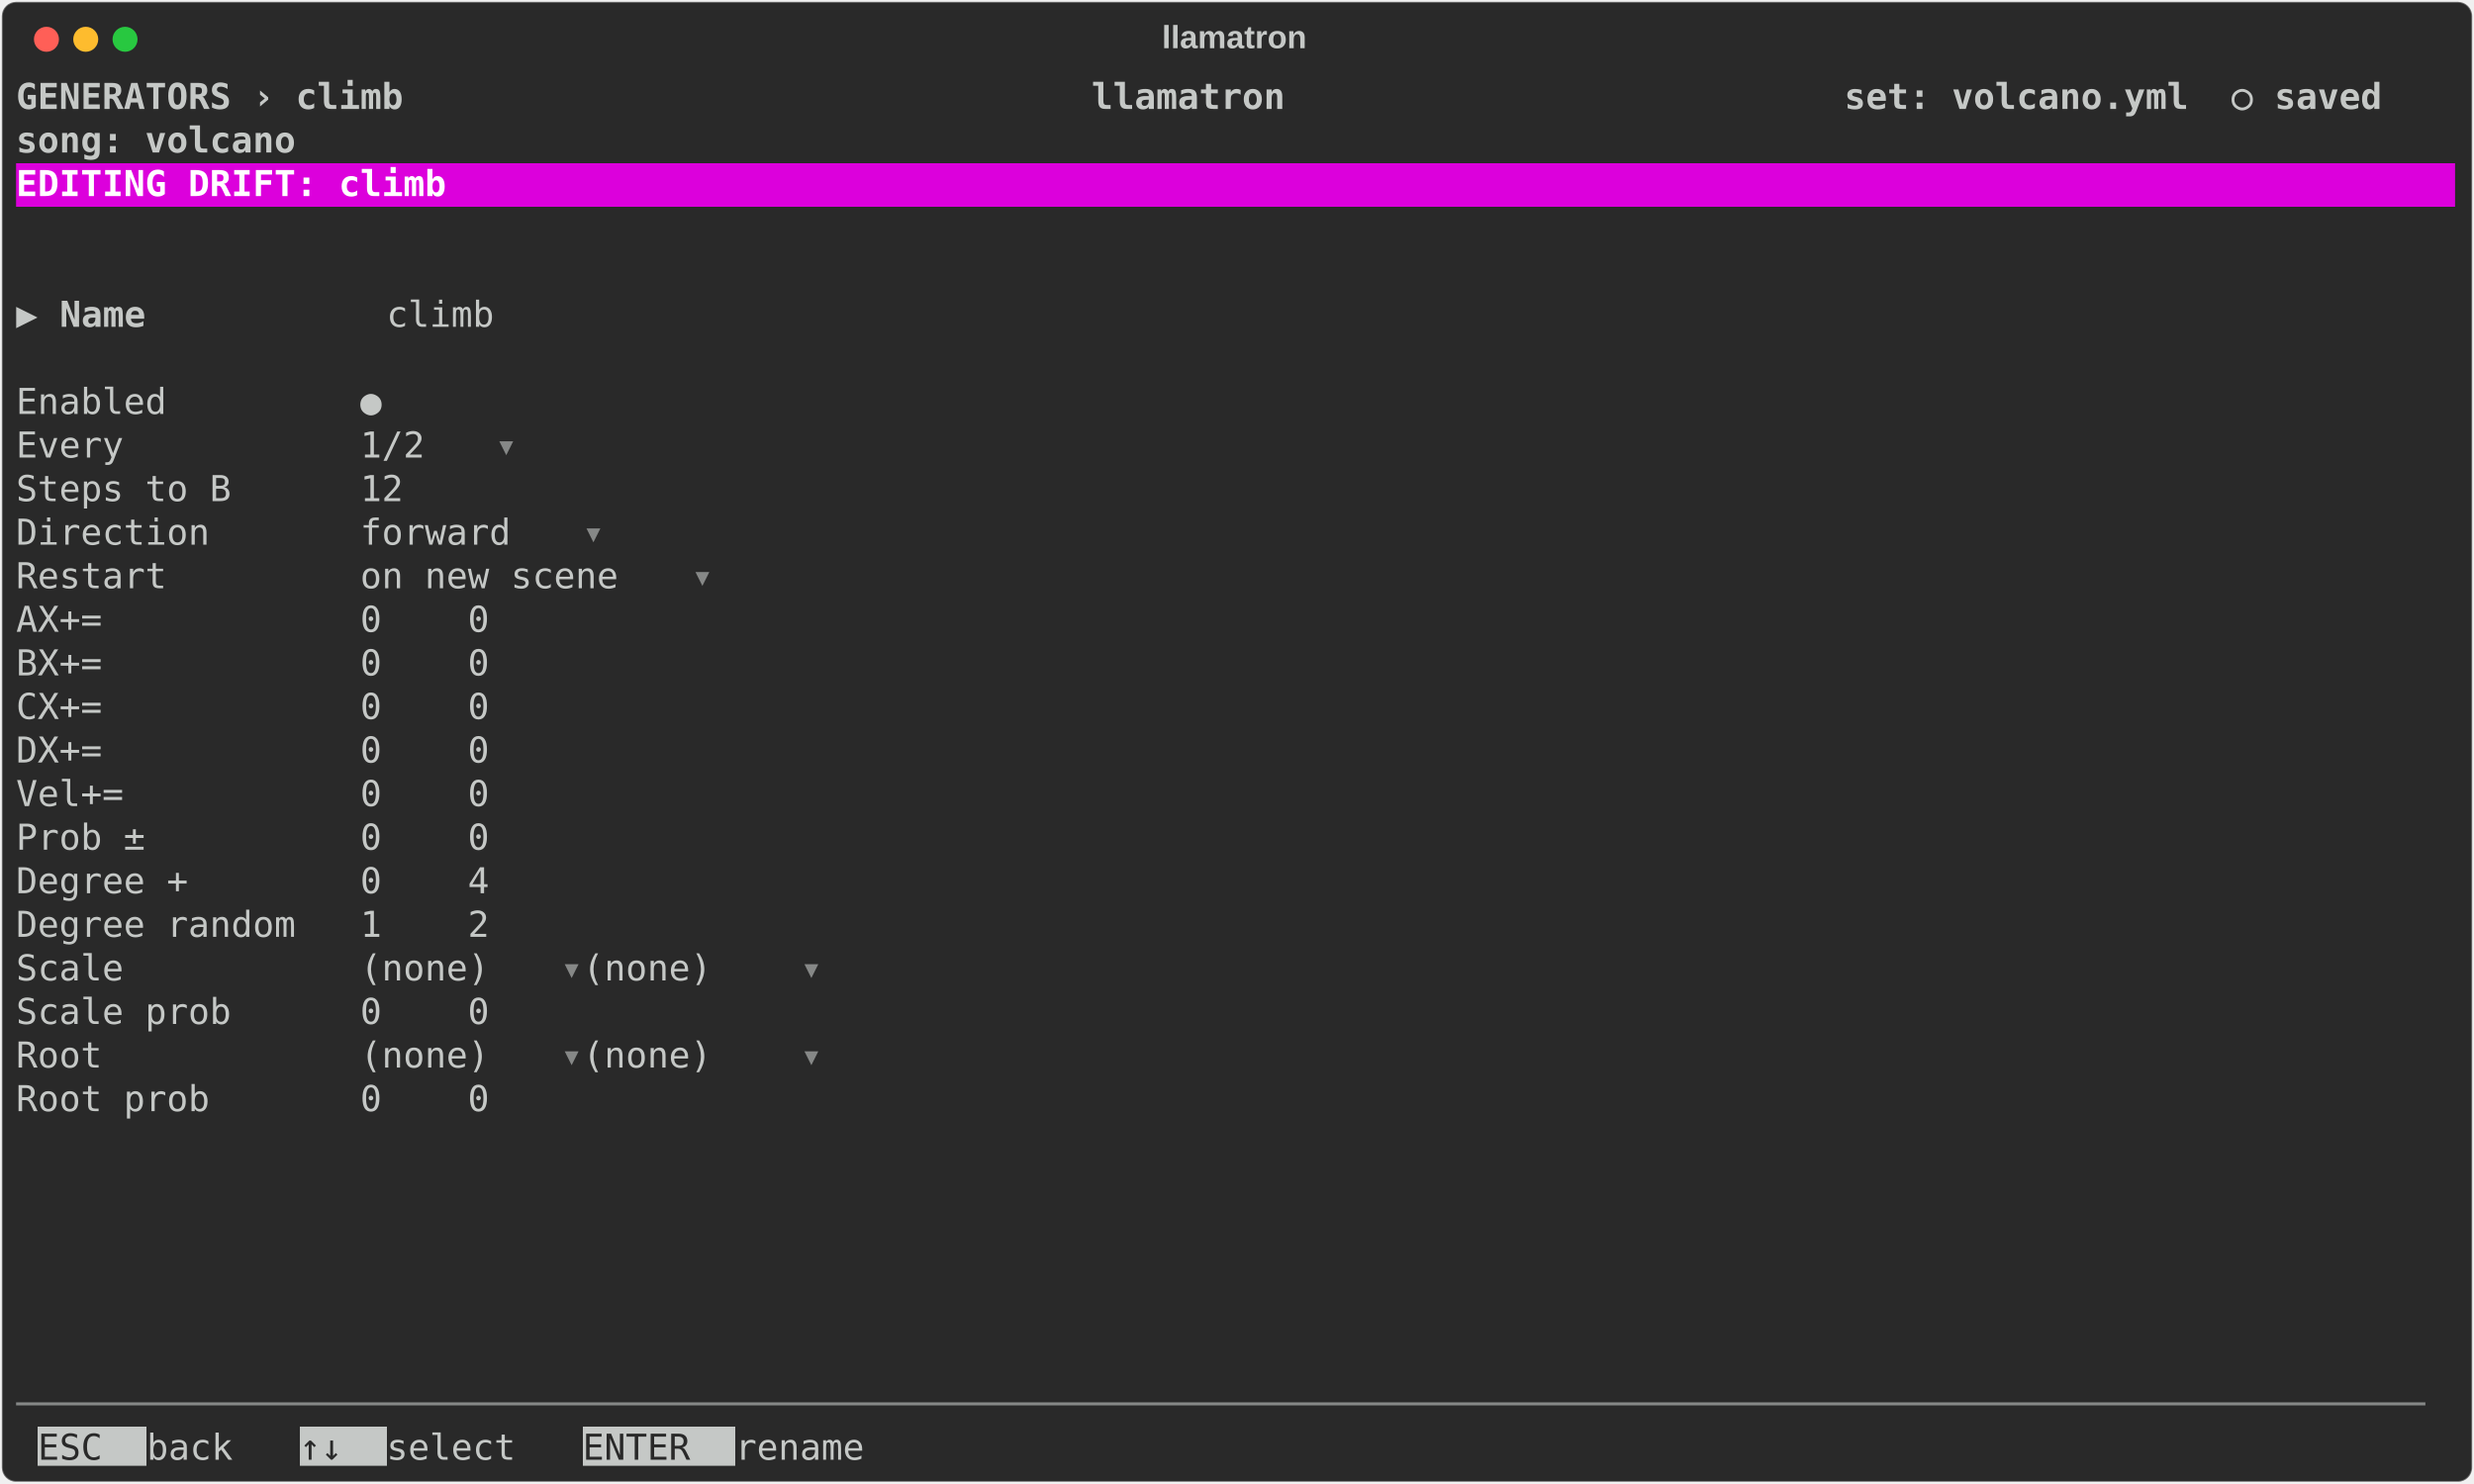
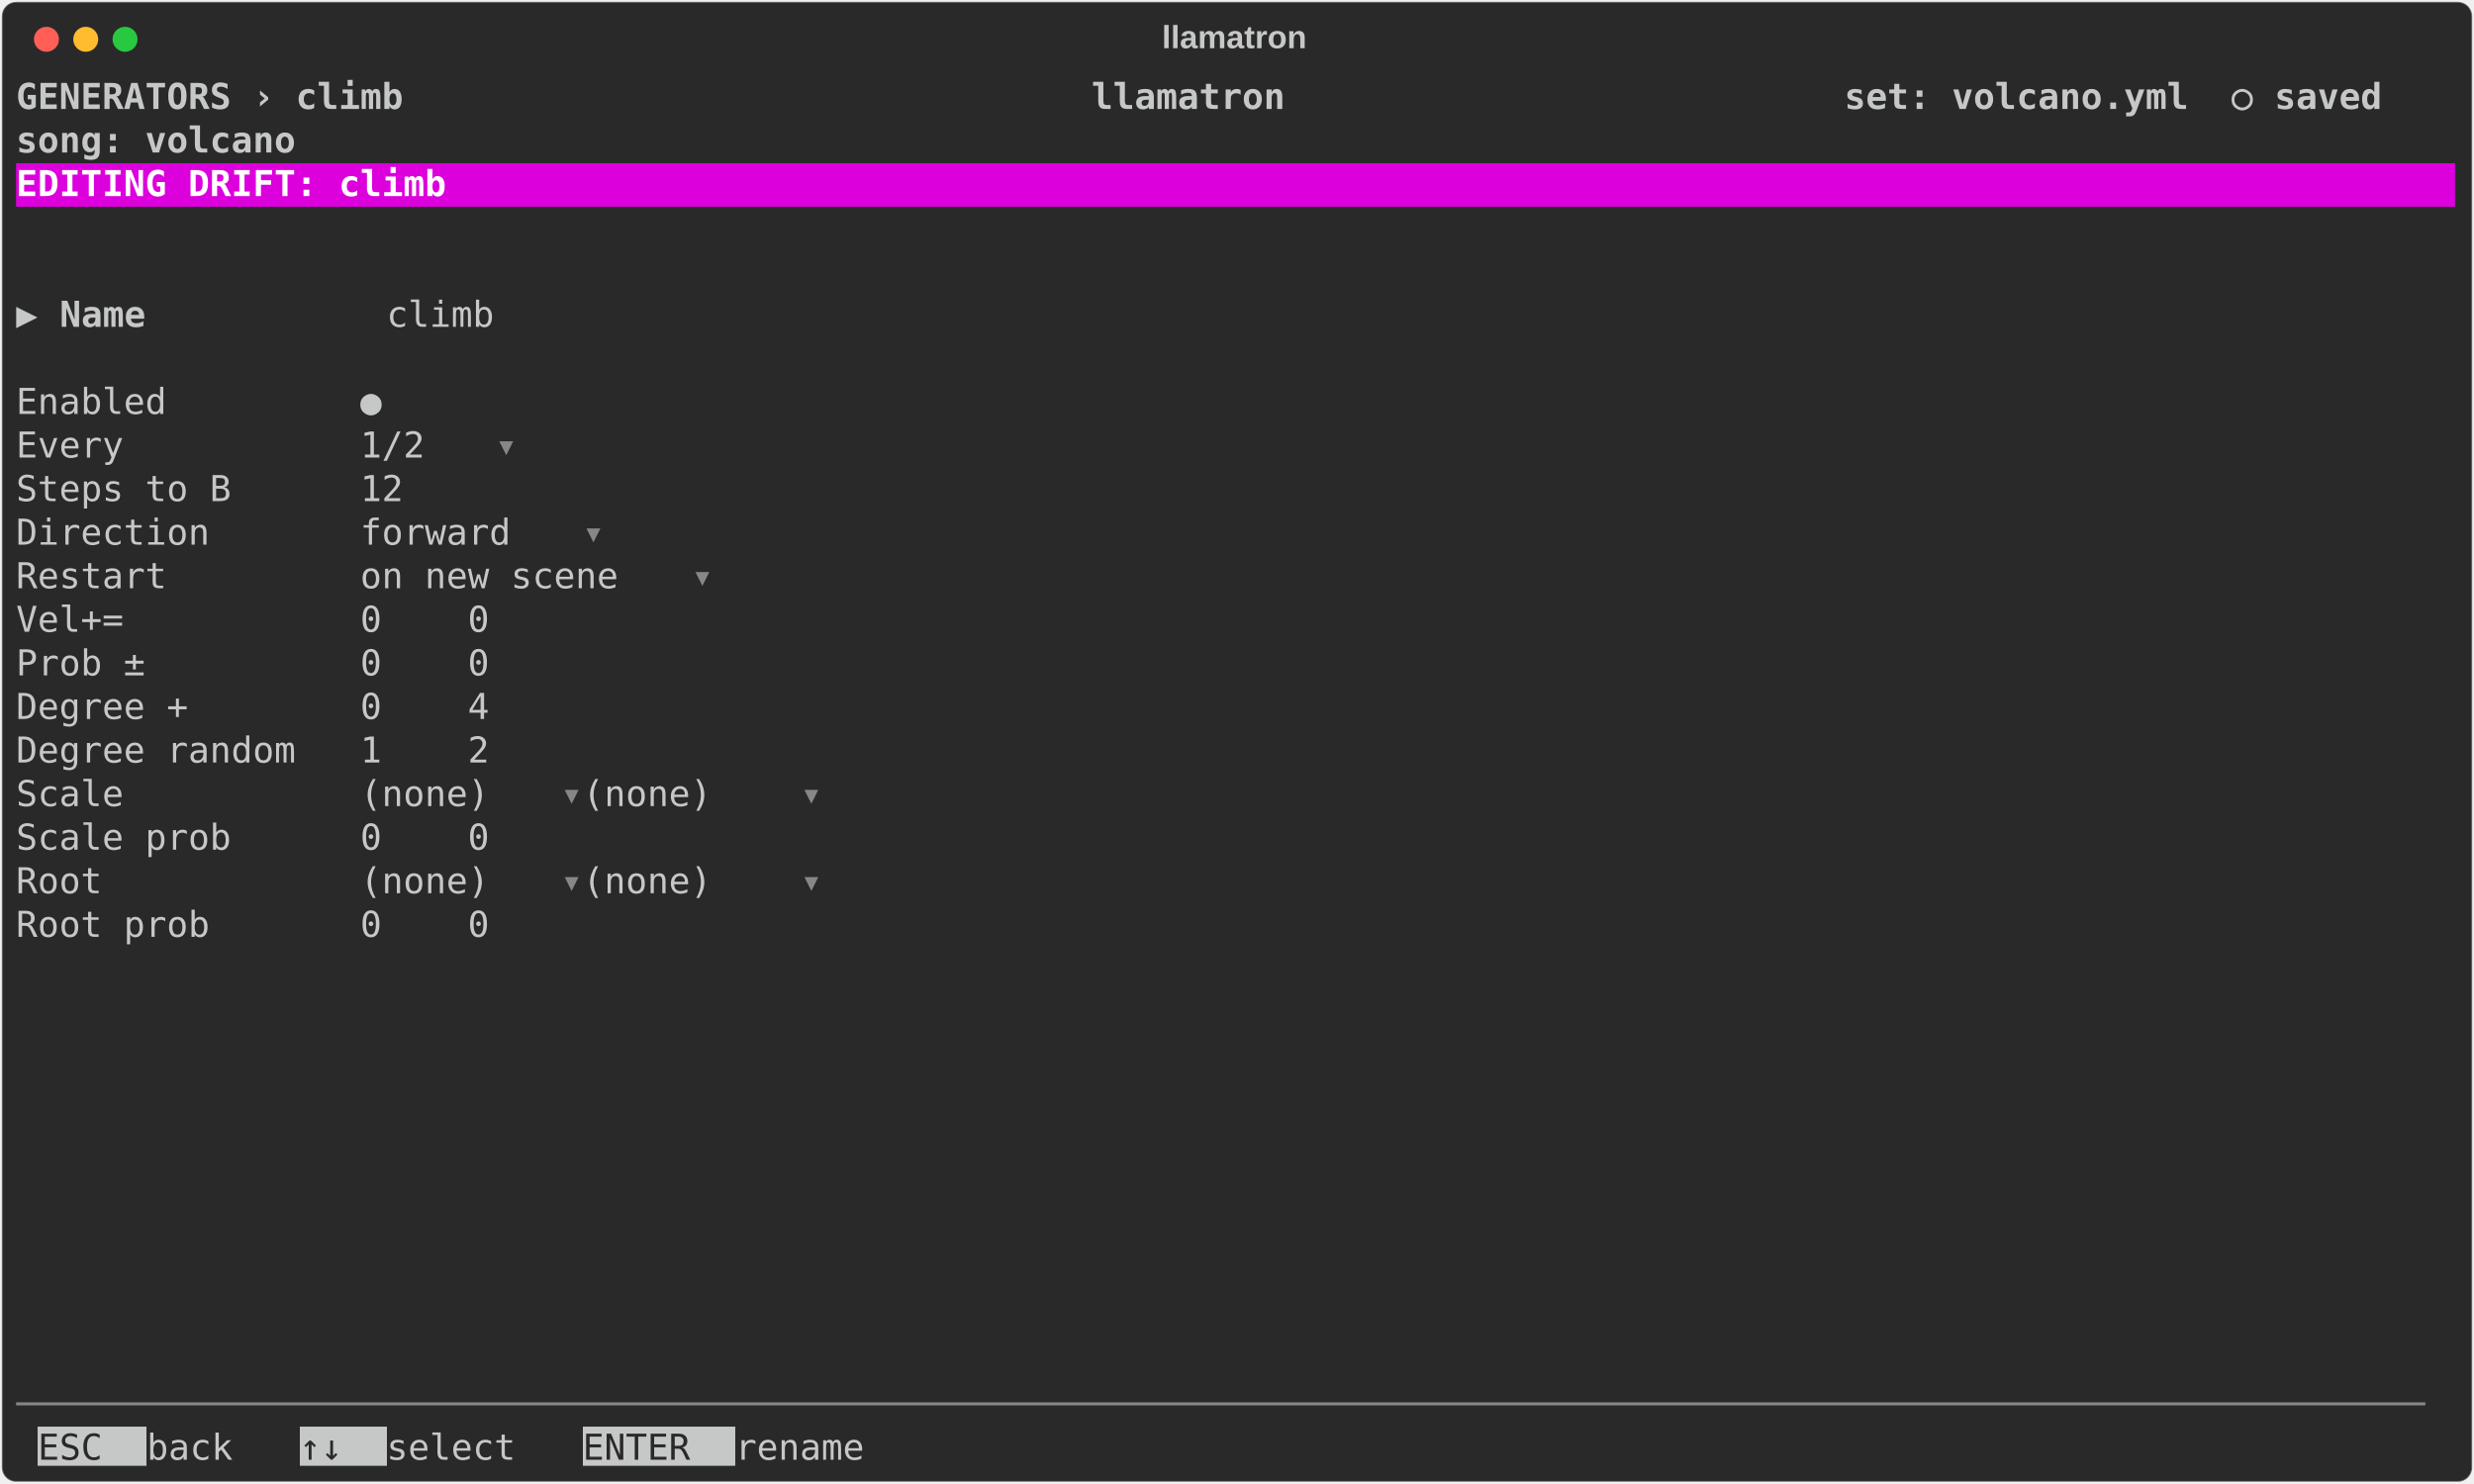
<svg xmlns="http://www.w3.org/2000/svg" class="rich-terminal" viewBox="0 0 1385 830.8">
  <style>

    @font-face {
        font-family: "Fira Code";
        src: local("FiraCode-Regular"),
                url("https://cdnjs.cloudflare.com/ajax/libs/firacode/6.2.0/woff2/FiraCode-Regular.woff2") format("woff2"),
                url("https://cdnjs.cloudflare.com/ajax/libs/firacode/6.2.0/woff/FiraCode-Regular.woff") format("woff");
        font-style: normal;
        font-weight: 400;
    }
    @font-face {
        font-family: "Fira Code";
        src: local("FiraCode-Bold"),
                url("https://cdnjs.cloudflare.com/ajax/libs/firacode/6.2.0/woff2/FiraCode-Bold.woff2") format("woff2"),
                url("https://cdnjs.cloudflare.com/ajax/libs/firacode/6.2.0/woff/FiraCode-Bold.woff") format("woff");
        font-style: bold;
        font-weight: 700;
    }

    .terminal-drift_editor-matrix {
        font-family: Fira Code, monospace;
        font-size: 20px;
        line-height: 24.4px;
        font-variant-east-asian: full-width;
    }

    .terminal-drift_editor-title {
        font-size: 18px;
        font-weight: bold;
        font-family: arial;
    }

    .terminal-drift_editor-r1 { fill: #c5c8c6;font-weight: bold }
.terminal-drift_editor-r2 { fill: #c5c8c6 }
.terminal-drift_editor-r3 { fill: #ffffff;font-weight: bold }
.terminal-drift_editor-r4 { fill: #868887 }
.terminal-drift_editor-r5 { fill: #292929 }
    </style>
  <defs>
    <clipPath id="terminal-drift_editor-clip-terminal">
      <rect x="0" y="0" width="1365.4" height="779.8" />
    </clipPath>
    <clipPath id="terminal-drift_editor-line-0">
      <rect x="0" y="1.5" width="1366.4" height="24.65" />
    </clipPath>
    <clipPath id="terminal-drift_editor-line-1">
      <rect x="0" y="25.9" width="1366.4" height="24.65" />
    </clipPath>
    <clipPath id="terminal-drift_editor-line-2">
      <rect x="0" y="50.3" width="1366.4" height="24.65" />
    </clipPath>
    <clipPath id="terminal-drift_editor-line-3">
      <rect x="0" y="74.7" width="1366.4" height="24.65" />
    </clipPath>
    <clipPath id="terminal-drift_editor-line-4">
      <rect x="0" y="99.1" width="1366.4" height="24.65" />
    </clipPath>
    <clipPath id="terminal-drift_editor-line-5">
      <rect x="0" y="123.5" width="1366.4" height="24.65" />
    </clipPath>
    <clipPath id="terminal-drift_editor-line-6">
      <rect x="0" y="147.9" width="1366.4" height="24.65" />
    </clipPath>
    <clipPath id="terminal-drift_editor-line-7">
      <rect x="0" y="172.3" width="1366.4" height="24.65" />
    </clipPath>
    <clipPath id="terminal-drift_editor-line-8">
      <rect x="0" y="196.7" width="1366.4" height="24.65" />
    </clipPath>
    <clipPath id="terminal-drift_editor-line-9">
      <rect x="0" y="221.1" width="1366.4" height="24.65" />
    </clipPath>
    <clipPath id="terminal-drift_editor-line-10">
      <rect x="0" y="245.5" width="1366.4" height="24.65" />
    </clipPath>
    <clipPath id="terminal-drift_editor-line-11">
      <rect x="0" y="269.9" width="1366.4" height="24.65" />
    </clipPath>
    <clipPath id="terminal-drift_editor-line-12">
      <rect x="0" y="294.3" width="1366.4" height="24.65" />
    </clipPath>
    <clipPath id="terminal-drift_editor-line-13">
      <rect x="0" y="318.7" width="1366.4" height="24.65" />
    </clipPath>
    <clipPath id="terminal-drift_editor-line-14">
      <rect x="0" y="343.1" width="1366.4" height="24.65" />
    </clipPath>
    <clipPath id="terminal-drift_editor-line-15">
      <rect x="0" y="367.5" width="1366.4" height="24.65" />
    </clipPath>
    <clipPath id="terminal-drift_editor-line-16">
      <rect x="0" y="391.9" width="1366.4" height="24.65" />
    </clipPath>
    <clipPath id="terminal-drift_editor-line-17">
      <rect x="0" y="416.3" width="1366.4" height="24.65" />
    </clipPath>
    <clipPath id="terminal-drift_editor-line-18">
      <rect x="0" y="440.7" width="1366.4" height="24.65" />
    </clipPath>
    <clipPath id="terminal-drift_editor-line-19">
      <rect x="0" y="465.1" width="1366.4" height="24.65" />
    </clipPath>
    <clipPath id="terminal-drift_editor-line-20">
      <rect x="0" y="489.5" width="1366.4" height="24.65" />
    </clipPath>
    <clipPath id="terminal-drift_editor-line-21">
      <rect x="0" y="513.9" width="1366.4" height="24.65" />
    </clipPath>
    <clipPath id="terminal-drift_editor-line-22">
      <rect x="0" y="538.3" width="1366.4" height="24.65" />
    </clipPath>
    <clipPath id="terminal-drift_editor-line-23">
      <rect x="0" y="562.7" width="1366.4" height="24.65" />
    </clipPath>
    <clipPath id="terminal-drift_editor-line-24">
      <rect x="0" y="587.1" width="1366.4" height="24.65" />
    </clipPath>
    <clipPath id="terminal-drift_editor-line-25">
      <rect x="0" y="611.5" width="1366.4" height="24.65" />
    </clipPath>
    <clipPath id="terminal-drift_editor-line-26">
      <rect x="0" y="635.9" width="1366.4" height="24.65" />
    </clipPath>
    <clipPath id="terminal-drift_editor-line-27">
      <rect x="0" y="660.3" width="1366.4" height="24.65" />
    </clipPath>
    <clipPath id="terminal-drift_editor-line-28">
      <rect x="0" y="684.7" width="1366.4" height="24.65" />
    </clipPath>
    <clipPath id="terminal-drift_editor-line-29">
      <rect x="0" y="709.1" width="1366.4" height="24.65" />
    </clipPath>
    <clipPath id="terminal-drift_editor-line-30">
      <rect x="0" y="733.5" width="1366.4" height="24.65" />
    </clipPath>
  </defs>
  <rect fill="#292929" stroke="rgba(255,255,255,0.35)" stroke-width="1" x="1" y="1" width="1383" height="828.8" rx="8" />
  <text class="terminal-drift_editor-title" fill="#c5c8c6" text-anchor="middle" x="691" y="27">llamatron</text>
  <g transform="translate(26,22)">
    <circle cx="0" cy="0" r="7" fill="#ff5f57" />
    <circle cx="22" cy="0" r="7" fill="#febc2e" />
    <circle cx="44" cy="0" r="7" fill="#28c840" />
  </g>
  <g transform="translate(9, 41)" clip-path="url(#terminal-drift_editor-clip-terminal)">
    <rect fill="#dc00dc" x="0" y="50.3" width="1366.4" height="24.65" shape-rendering="crispEdges" />
    <rect fill="#c5c8c6" x="12.2" y="757.9" width="61" height="24.65" shape-rendering="crispEdges" />
    <rect fill="#c5c8c6" x="158.6" y="757.9" width="48.8" height="24.65" shape-rendering="crispEdges" />
    <rect fill="#c5c8c6" x="317.2" y="757.9" width="85.4" height="24.65" shape-rendering="crispEdges" />
    <g class="terminal-drift_editor-matrix">
      <text class="terminal-drift_editor-r1" x="0" y="20" textLength="1366.4" clip-path="url(#terminal-drift_editor-line-0)"> GENERATORS › climb                                llamatron                          set: volcano.yml  ○ saved </text>
      <text class="terminal-drift_editor-r2" x="1366.4" y="20" textLength="12.2" clip-path="url(#terminal-drift_editor-line-0)">
</text>
      <text class="terminal-drift_editor-r1" x="0" y="44.4" textLength="1366.4" clip-path="url(#terminal-drift_editor-line-1)">                                                                                      song: volcano             </text>
      <text class="terminal-drift_editor-r2" x="1366.4" y="44.4" textLength="12.2" clip-path="url(#terminal-drift_editor-line-1)">
</text>
      <text class="terminal-drift_editor-r3" x="0" y="68.8" textLength="1366.4" clip-path="url(#terminal-drift_editor-line-2)"> EDITING DRIFT: climb                                                                                           </text>
      <text class="terminal-drift_editor-r2" x="1366.4" y="68.8" textLength="12.2" clip-path="url(#terminal-drift_editor-line-2)">
</text>
      <text class="terminal-drift_editor-r2" x="1366.4" y="93.2" textLength="12.2" clip-path="url(#terminal-drift_editor-line-3)">
</text>
      <text class="terminal-drift_editor-r2" x="1366.4" y="117.6" textLength="12.2" clip-path="url(#terminal-drift_editor-line-4)">
</text>
      <text class="terminal-drift_editor-r2" x="0" y="142" textLength="24.4" clip-path="url(#terminal-drift_editor-line-5)">▶ </text>
      <text class="terminal-drift_editor-r1" x="24.4" y="142" textLength="183" clip-path="url(#terminal-drift_editor-line-5)">Name           </text>
      <text class="terminal-drift_editor-r2" x="207.4" y="142" textLength="85.4" clip-path="url(#terminal-drift_editor-line-5)"> climb </text>
      <text class="terminal-drift_editor-r2" x="1366.4" y="142" textLength="12.2" clip-path="url(#terminal-drift_editor-line-5)">
</text>
      <text class="terminal-drift_editor-r2" x="1366.4" y="166.4" textLength="12.2" clip-path="url(#terminal-drift_editor-line-6)">
</text>
      <text class="terminal-drift_editor-r2" x="0" y="190.8" textLength="244" clip-path="url(#terminal-drift_editor-line-7)">  Enabled         ● </text>
      <text class="terminal-drift_editor-r2" x="1366.4" y="190.8" textLength="12.2" clip-path="url(#terminal-drift_editor-line-7)">
</text>
      <text class="terminal-drift_editor-r2" x="0" y="215.2" textLength="268.4" clip-path="url(#terminal-drift_editor-line-8)">  Every           1/2 </text>
      <text class="terminal-drift_editor-r4" x="268.4" y="215.2" textLength="12.2" clip-path="url(#terminal-drift_editor-line-8)">▾</text>
      <text class="terminal-drift_editor-r2" x="1366.4" y="215.2" textLength="12.2" clip-path="url(#terminal-drift_editor-line-8)">
</text>
      <text class="terminal-drift_editor-r2" x="0" y="239.6" textLength="256.2" clip-path="url(#terminal-drift_editor-line-9)">  Steps to B      12 </text>
      <text class="terminal-drift_editor-r2" x="1366.4" y="239.6" textLength="12.2" clip-path="url(#terminal-drift_editor-line-9)">
</text>
      <text class="terminal-drift_editor-r2" x="0" y="264" textLength="317.2" clip-path="url(#terminal-drift_editor-line-10)">  Direction       forward </text>
      <text class="terminal-drift_editor-r4" x="317.2" y="264" textLength="12.2" clip-path="url(#terminal-drift_editor-line-10)">▾</text>
      <text class="terminal-drift_editor-r2" x="1366.4" y="264" textLength="12.2" clip-path="url(#terminal-drift_editor-line-10)">
</text>
      <text class="terminal-drift_editor-r2" x="0" y="288.4" textLength="378.2" clip-path="url(#terminal-drift_editor-line-11)">  Restart         on new scene </text>
      <text class="terminal-drift_editor-r4" x="378.2" y="288.4" textLength="12.2" clip-path="url(#terminal-drift_editor-line-11)">▾</text>
      <text class="terminal-drift_editor-r2" x="1366.4" y="288.4" textLength="12.2" clip-path="url(#terminal-drift_editor-line-11)">
</text>
-       <text class="terminal-drift_editor-r2" x="0" y="312.8" textLength="329.4" clip-path="url(#terminal-drift_editor-line-12)">  AX+=            0    0   </text>
+       <text class="terminal-drift_editor-r2" x="0" y="312.8" textLength="329.4" clip-path="url(#terminal-drift_editor-line-12)">  Vel+=           0    0   </text>
      <text class="terminal-drift_editor-r2" x="1366.4" y="312.8" textLength="12.2" clip-path="url(#terminal-drift_editor-line-12)">
</text>
-       <text class="terminal-drift_editor-r2" x="0" y="337.2" textLength="329.4" clip-path="url(#terminal-drift_editor-line-13)">  BX+=            0    0   </text>
+       <text class="terminal-drift_editor-r2" x="0" y="337.2" textLength="329.4" clip-path="url(#terminal-drift_editor-line-13)">  Prob ±          0    0   </text>
      <text class="terminal-drift_editor-r2" x="1366.4" y="337.2" textLength="12.2" clip-path="url(#terminal-drift_editor-line-13)">
</text>
-       <text class="terminal-drift_editor-r2" x="0" y="361.6" textLength="329.4" clip-path="url(#terminal-drift_editor-line-14)">  CX+=            0    0   </text>
+       <text class="terminal-drift_editor-r2" x="0" y="361.6" textLength="329.4" clip-path="url(#terminal-drift_editor-line-14)">  Degree +        0    4   </text>
      <text class="terminal-drift_editor-r2" x="1366.4" y="361.6" textLength="12.2" clip-path="url(#terminal-drift_editor-line-14)">
</text>
-       <text class="terminal-drift_editor-r2" x="0" y="386" textLength="329.4" clip-path="url(#terminal-drift_editor-line-15)">  DX+=            0    0   </text>
+       <text class="terminal-drift_editor-r2" x="0" y="386" textLength="329.4" clip-path="url(#terminal-drift_editor-line-15)">  Degree random   1    2   </text>
      <text class="terminal-drift_editor-r2" x="1366.4" y="386" textLength="12.2" clip-path="url(#terminal-drift_editor-line-15)">
</text>
-       <text class="terminal-drift_editor-r2" x="0" y="410.4" textLength="329.4" clip-path="url(#terminal-drift_editor-line-16)">  Vel+=           0    0   </text>
+       <text class="terminal-drift_editor-r2" x="0" y="410.4" textLength="305" clip-path="url(#terminal-drift_editor-line-16)">  Scale           (none) </text>
+       <text class="terminal-drift_editor-r4" x="305" y="410.4" textLength="12.2" clip-path="url(#terminal-drift_editor-line-16)">▾</text>
+       <text class="terminal-drift_editor-r2" x="317.2" y="410.4" textLength="122" clip-path="url(#terminal-drift_editor-line-16)">   (none) </text>
+       <text class="terminal-drift_editor-r4" x="439.2" y="410.4" textLength="12.2" clip-path="url(#terminal-drift_editor-line-16)">▾</text>
      <text class="terminal-drift_editor-r2" x="1366.4" y="410.4" textLength="12.2" clip-path="url(#terminal-drift_editor-line-16)">
</text>
-       <text class="terminal-drift_editor-r2" x="0" y="434.8" textLength="329.4" clip-path="url(#terminal-drift_editor-line-17)">  Prob ±          0    0   </text>
+       <text class="terminal-drift_editor-r2" x="0" y="434.8" textLength="329.4" clip-path="url(#terminal-drift_editor-line-17)">  Scale prob      0    0   </text>
      <text class="terminal-drift_editor-r2" x="1366.4" y="434.8" textLength="12.2" clip-path="url(#terminal-drift_editor-line-17)">
</text>
-       <text class="terminal-drift_editor-r2" x="0" y="459.2" textLength="329.4" clip-path="url(#terminal-drift_editor-line-18)">  Degree +        0    4   </text>
+       <text class="terminal-drift_editor-r2" x="0" y="459.2" textLength="305" clip-path="url(#terminal-drift_editor-line-18)">  Root            (none) </text>
+       <text class="terminal-drift_editor-r4" x="305" y="459.2" textLength="12.2" clip-path="url(#terminal-drift_editor-line-18)">▾</text>
+       <text class="terminal-drift_editor-r2" x="317.2" y="459.2" textLength="122" clip-path="url(#terminal-drift_editor-line-18)">   (none) </text>
+       <text class="terminal-drift_editor-r4" x="439.2" y="459.2" textLength="12.2" clip-path="url(#terminal-drift_editor-line-18)">▾</text>
      <text class="terminal-drift_editor-r2" x="1366.4" y="459.2" textLength="12.2" clip-path="url(#terminal-drift_editor-line-18)">
</text>
-       <text class="terminal-drift_editor-r2" x="0" y="483.6" textLength="329.4" clip-path="url(#terminal-drift_editor-line-19)">  Degree random   1    2   </text>
+       <text class="terminal-drift_editor-r2" x="0" y="483.6" textLength="329.4" clip-path="url(#terminal-drift_editor-line-19)">  Root prob       0    0   </text>
      <text class="terminal-drift_editor-r2" x="1366.4" y="483.6" textLength="12.2" clip-path="url(#terminal-drift_editor-line-19)">
</text>
-       <text class="terminal-drift_editor-r2" x="0" y="508" textLength="305" clip-path="url(#terminal-drift_editor-line-20)">  Scale           (none) </text>
-       <text class="terminal-drift_editor-r4" x="305" y="508" textLength="12.2" clip-path="url(#terminal-drift_editor-line-20)">▾</text>
-       <text class="terminal-drift_editor-r2" x="317.2" y="508" textLength="122" clip-path="url(#terminal-drift_editor-line-20)">   (none) </text>
-       <text class="terminal-drift_editor-r4" x="439.2" y="508" textLength="12.2" clip-path="url(#terminal-drift_editor-line-20)">▾</text>
      <text class="terminal-drift_editor-r2" x="1366.4" y="508" textLength="12.2" clip-path="url(#terminal-drift_editor-line-20)">
</text>
-       <text class="terminal-drift_editor-r2" x="0" y="532.4" textLength="329.4" clip-path="url(#terminal-drift_editor-line-21)">  Scale prob      0    0   </text>
      <text class="terminal-drift_editor-r2" x="1366.4" y="532.4" textLength="12.2" clip-path="url(#terminal-drift_editor-line-21)">
</text>
-       <text class="terminal-drift_editor-r2" x="0" y="556.8" textLength="305" clip-path="url(#terminal-drift_editor-line-22)">  Root            (none) </text>
-       <text class="terminal-drift_editor-r4" x="305" y="556.8" textLength="12.2" clip-path="url(#terminal-drift_editor-line-22)">▾</text>
-       <text class="terminal-drift_editor-r2" x="317.2" y="556.8" textLength="122" clip-path="url(#terminal-drift_editor-line-22)">   (none) </text>
-       <text class="terminal-drift_editor-r4" x="439.2" y="556.8" textLength="12.2" clip-path="url(#terminal-drift_editor-line-22)">▾</text>
      <text class="terminal-drift_editor-r2" x="1366.4" y="556.8" textLength="12.2" clip-path="url(#terminal-drift_editor-line-22)">
</text>
-       <text class="terminal-drift_editor-r2" x="0" y="581.2" textLength="329.4" clip-path="url(#terminal-drift_editor-line-23)">  Root prob       0    0   </text>
      <text class="terminal-drift_editor-r2" x="1366.4" y="581.2" textLength="12.2" clip-path="url(#terminal-drift_editor-line-23)">
</text>
      <text class="terminal-drift_editor-r2" x="1366.4" y="605.6" textLength="12.2" clip-path="url(#terminal-drift_editor-line-24)">
</text>
      <text class="terminal-drift_editor-r2" x="1366.4" y="630" textLength="12.2" clip-path="url(#terminal-drift_editor-line-25)">
</text>
      <text class="terminal-drift_editor-r2" x="1366.4" y="654.4" textLength="12.2" clip-path="url(#terminal-drift_editor-line-26)">
</text>
      <text class="terminal-drift_editor-r2" x="1366.4" y="678.8" textLength="12.2" clip-path="url(#terminal-drift_editor-line-27)">
</text>
      <text class="terminal-drift_editor-r2" x="1366.4" y="703.2" textLength="12.2" clip-path="url(#terminal-drift_editor-line-28)">
</text>
      <text class="terminal-drift_editor-r2" x="1366.4" y="727.6" textLength="12.2" clip-path="url(#terminal-drift_editor-line-29)">
</text>
      <text class="terminal-drift_editor-r4" x="0" y="752" textLength="1366.4" clip-path="url(#terminal-drift_editor-line-30)">────────────────────────────────────────────────────────────────────────────────────────────────────────────────</text>
      <text class="terminal-drift_editor-r2" x="1366.4" y="752" textLength="12.2" clip-path="url(#terminal-drift_editor-line-30)">
</text>
      <text class="terminal-drift_editor-r5" x="12.2" y="776.4" textLength="61" clip-path="url(#terminal-drift_editor-line-31)"> ESC </text>
      <text class="terminal-drift_editor-r2" x="73.2" y="776.4" textLength="85.4" clip-path="url(#terminal-drift_editor-line-31)"> back  </text>
      <text class="terminal-drift_editor-r5" x="158.6" y="776.4" textLength="48.8" clip-path="url(#terminal-drift_editor-line-31)"> ↑↓ </text>
      <text class="terminal-drift_editor-r2" x="207.4" y="776.4" textLength="109.8" clip-path="url(#terminal-drift_editor-line-31)"> select  </text>
      <text class="terminal-drift_editor-r5" x="317.2" y="776.4" textLength="85.4" clip-path="url(#terminal-drift_editor-line-31)"> ENTER </text>
      <text class="terminal-drift_editor-r2" x="402.6" y="776.4" textLength="109.8" clip-path="url(#terminal-drift_editor-line-31)"> rename  </text>
    </g>
  </g>
</svg>
